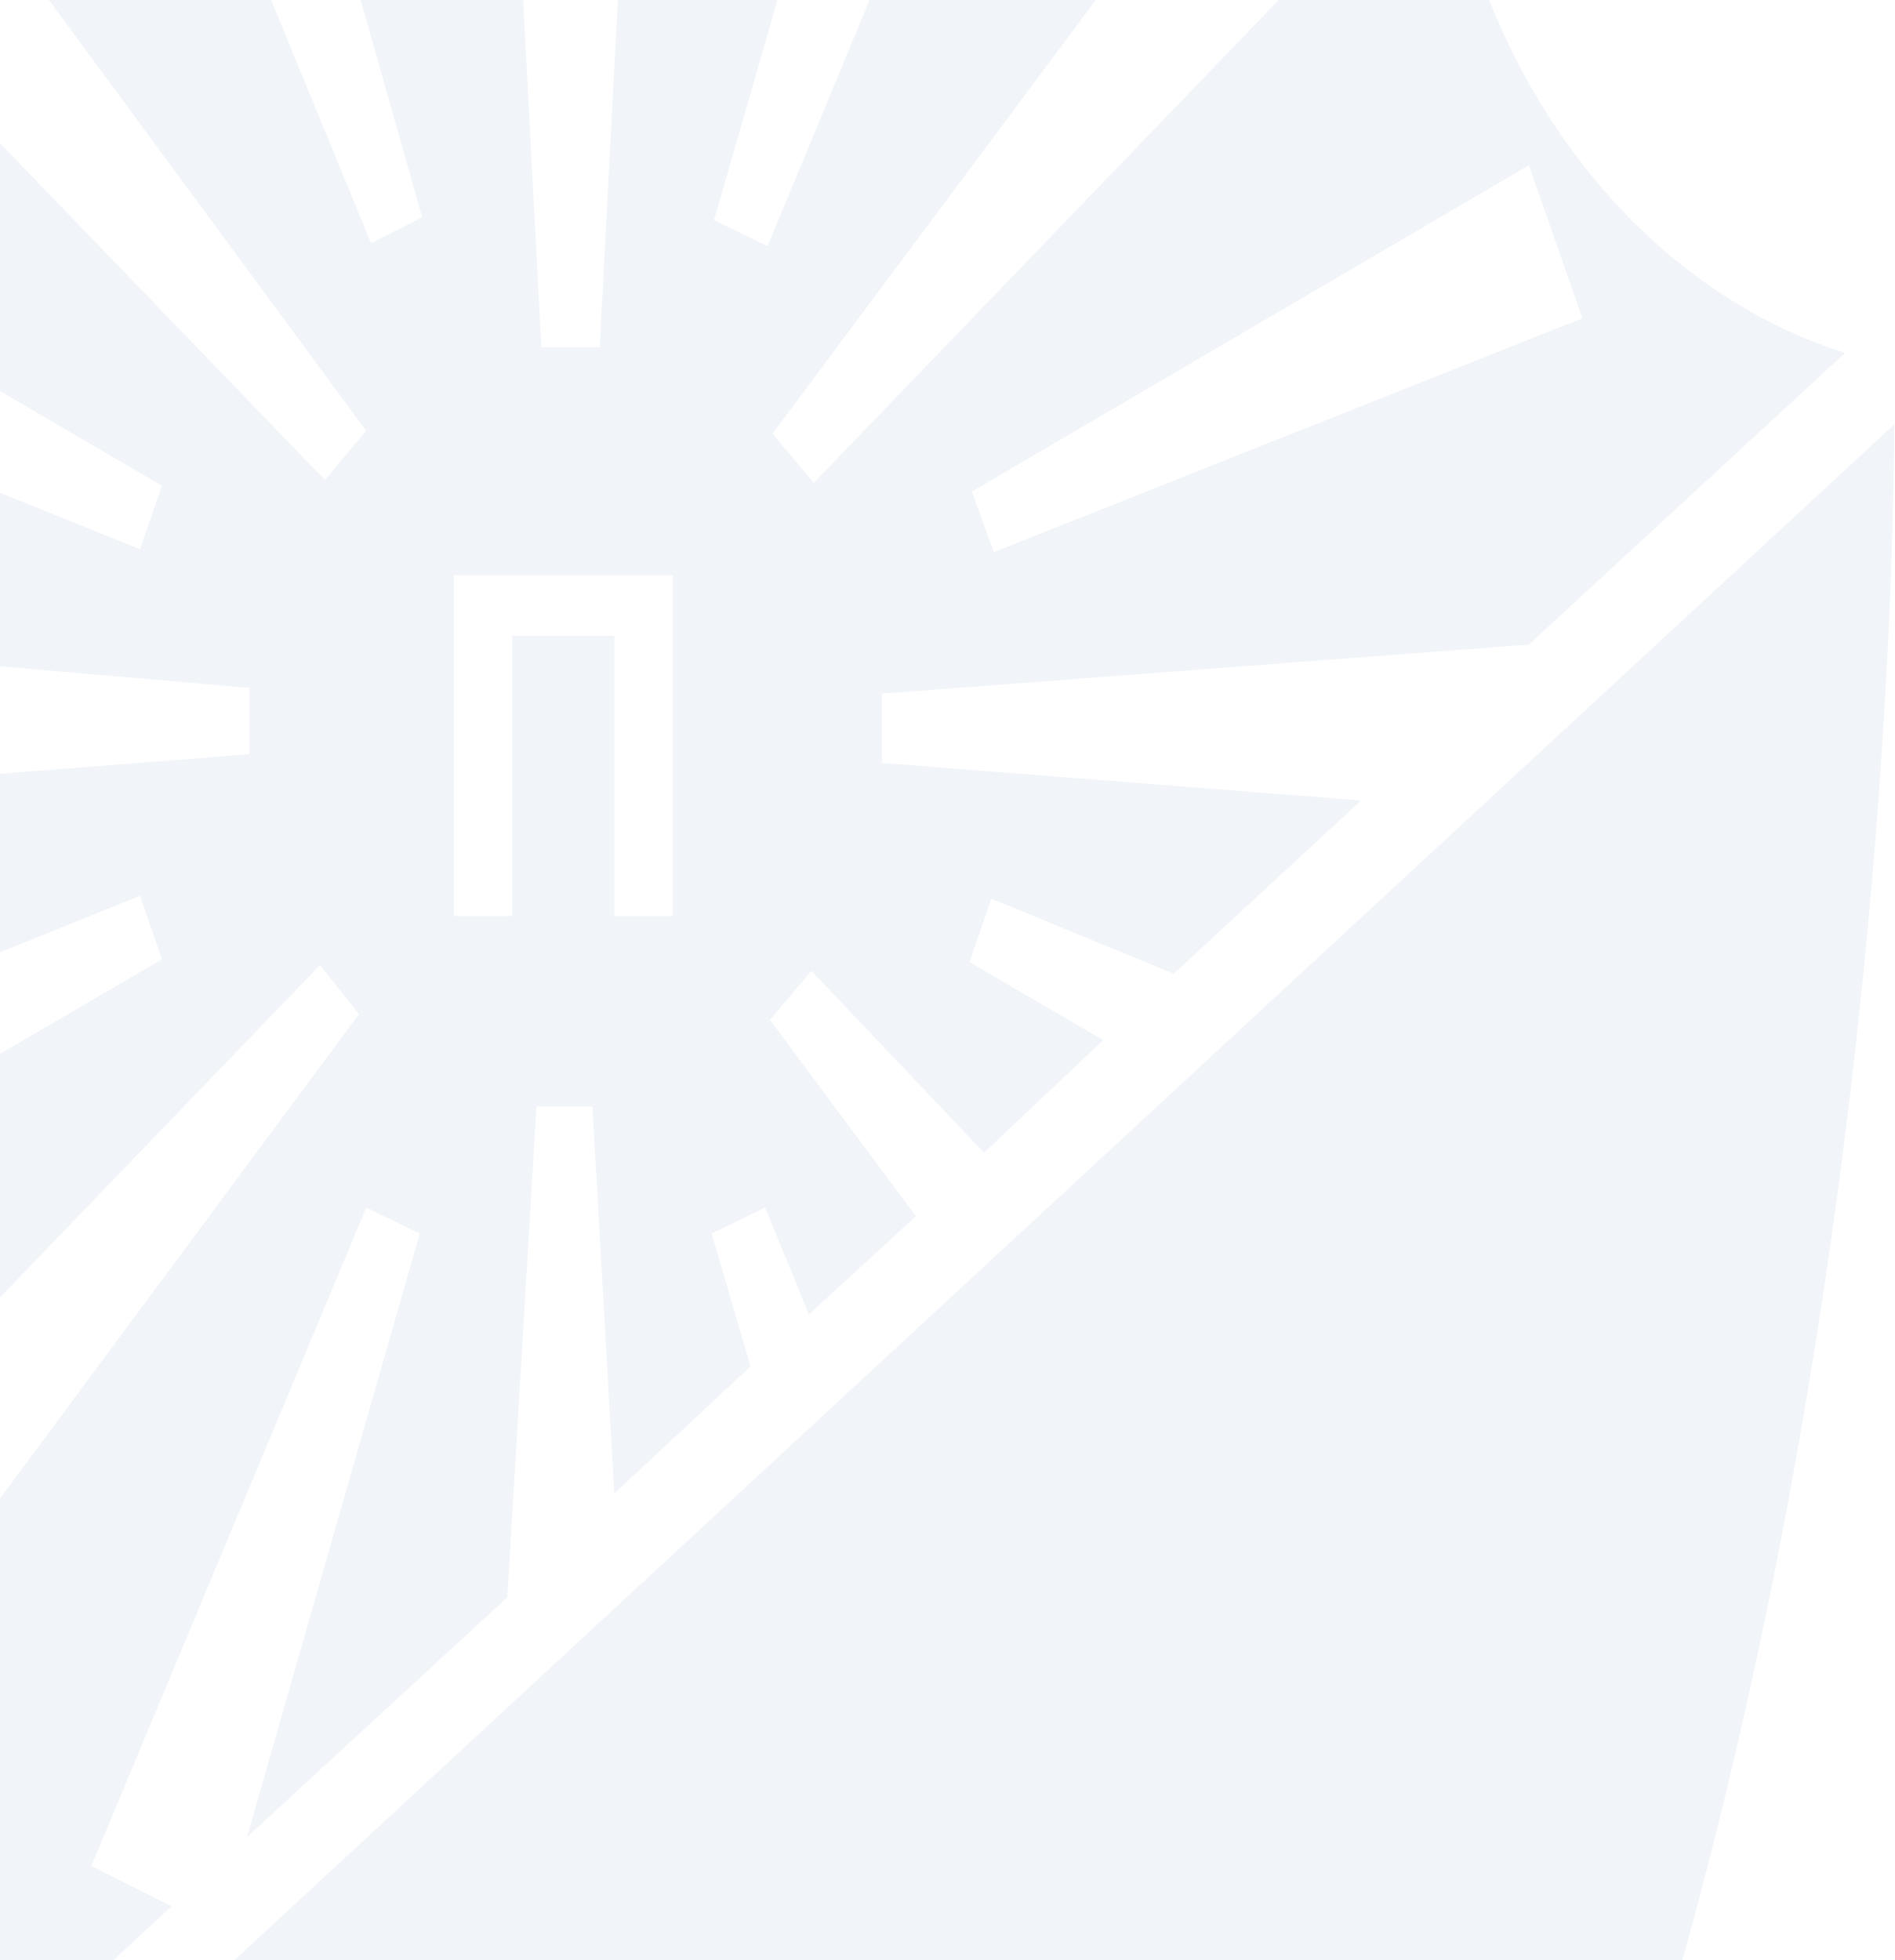
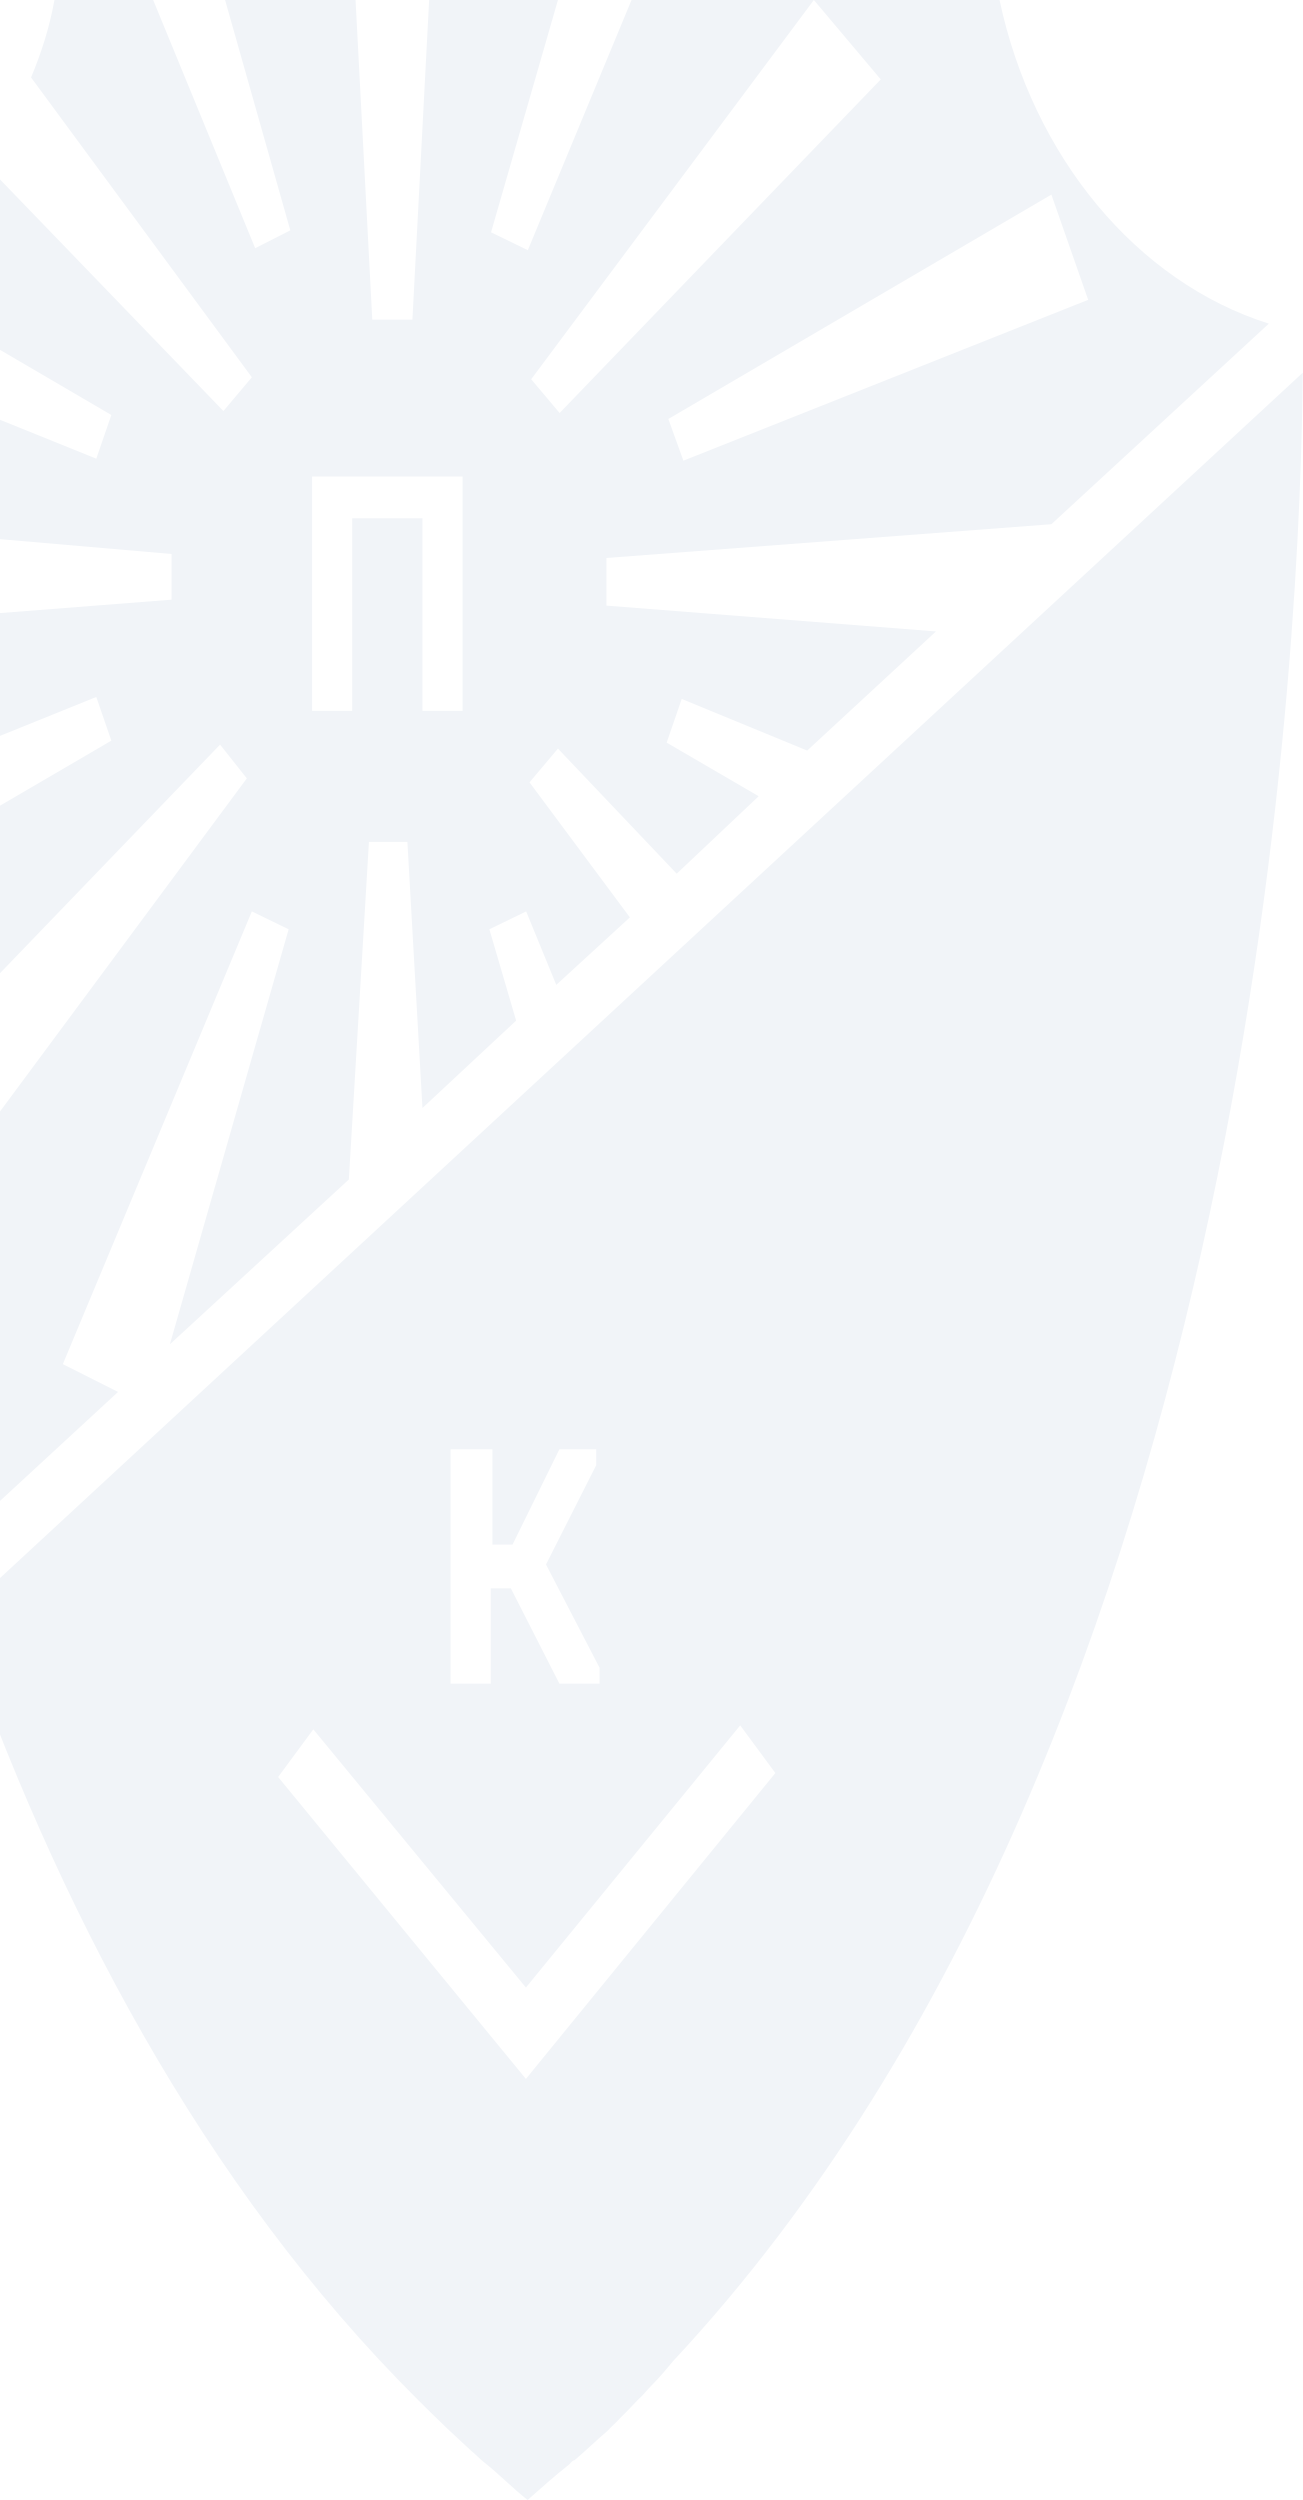
- <svg xmlns="http://www.w3.org/2000/svg" width="692" height="716" viewBox="0 0 692 716" fill="none">
-   <path d="M91.13 251.283V275.543L-124.78 292.419C-123.003 317.734 -121.226 341.994 -118.561 367.308C-117.672 375.746 -116.784 385.239 -115.895 394.732L51.147 327.227L59.144 350.432L-108.787 448.526C-94.571 550.839 -71.469 666.865 -33.263 785L62.698 696.399L33.376 681.632L133.779 441.143L153.327 450.636L90.242 671.084L185.313 583.538L195.976 404.225H216.412L224.408 545.566L274.166 499.155L259.949 450.636L279.497 441.143L295.49 480.169L334.585 444.307L281.274 372.582L296.379 354.651L359.464 421.102L403.001 379.966L354.132 351.487L362.129 328.281L428.768 355.706L497.184 292.419L322.146 278.707V253.392L558.492 235.461L674 128.929C603.807 106.778 548.719 40.327 530.948 -43H335.474L280.385 89.902L260.838 80.409L296.379 -43H280.385H227.962L219.077 126.819H197.753L188.868 -43H119.563L154.215 79.354L135.556 88.847L81.356 -43H28.934C26.268 -28.233 21.826 -14.521 16.494 -1.864L133.779 157.408L118.674 175.339L-7.496 44.547C-23.489 68.806 -43.036 89.902 -65.249 104.669L59.144 177.448L51.147 200.654L-121.226 131.038C-123.892 132.093 -127.446 133.148 -131 133.148C-131 166.901 -129.223 200.654 -128.334 232.297L91.13 251.283ZM558.492 60.368L578.04 116.271L363.018 201.708L355.021 179.558L558.492 60.368ZM432.322 -43L467.863 -0.809L297.267 176.394L282.162 158.462L432.322 -43ZM165.766 210.147H245.733V334.61H224.408V232.297H187.091V334.61H165.766V210.147ZM131.114 370.473L-18.158 571.935L-53.699 529.744L116.897 352.541L131.114 370.473Z" fill="#F1F4F8" />
-   <path d="M222.448 1232.25C227.784 1237.52 233.119 1242.8 237.566 1247.02C242.012 1251.24 245.57 1254.4 250.016 1258.62C252.684 1260.73 254.463 1262.84 257.131 1264.95C265.134 1271.28 272.249 1278.67 280.252 1285C287.367 1278.67 294.481 1272.34 302.485 1266.01C303.374 1264.95 304.264 1263.9 305.153 1263.9C311.378 1258.62 316.714 1253.35 322.939 1248.07C324.718 1245.96 327.386 1243.85 329.164 1241.74C333.611 1237.52 337.168 1233.3 341.614 1229.08C345.172 1224.86 348.729 1221.69 352.286 1217.47C354.065 1215.36 355.843 1213.25 357.622 1211.14C672.435 873.515 691.111 276.335 692 155L-23 816.541C29.469 967.418 106.838 1117.24 222.448 1232.25ZM240.234 726.858H261.577V777.502H272.249L297.149 726.858H316.714V735.299L290.035 788.053L318.493 842.918V851.358H297.149L271.359 800.714H260.688V851.358H239.345V726.858H240.234ZM279.363 1061.32L147.746 900.948L166.422 875.626L279.363 1012.79L393.194 873.515L411.869 898.837L279.363 1061.32Z" fill="#F1F4F8" />
+ <svg xmlns="http://www.w3.org/2000/svg" width="692" height="1328" viewBox="0 0 692 1328" fill="none">
+   <path d="M91.13 294.283V318.543L-124.78 335.419C-123.003 360.734 -121.226 384.994 -118.561 410.308C-117.672 418.747 -116.784 428.239 -115.895 437.732L51.147 370.227L59.144 393.432L-108.787 491.526C-94.571 593.839 -71.469 709.865 -33.263 828L62.698 739.399L33.376 724.632L133.779 484.143L153.327 493.636L90.242 714.084L185.313 626.538L195.976 447.225H216.412L224.408 588.566L274.166 542.155L259.949 493.636L279.497 484.143L295.49 523.169L334.585 487.307L281.274 415.582L296.379 397.651L359.464 464.102L403.001 422.966L354.132 394.487L362.129 371.281L428.768 398.706L497.184 335.419L322.146 321.707V296.392L558.492 278.461L674 171.929C603.807 149.778 548.719 83.327 530.948 0H335.474L280.385 132.902L260.838 123.409L296.379 0H280.385H227.962L219.077 169.819H197.753L188.868 0H119.563L154.215 122.354L135.556 131.847L81.356 0H28.934C26.268 14.767 21.826 28.479 16.494 41.136L133.779 200.408L118.674 218.339L-7.496 87.546C-23.489 111.806 -43.036 132.902 -65.249 147.669L59.144 220.448L51.147 243.654L-121.226 174.038C-123.892 175.093 -127.446 176.148 -131 176.148C-131 209.901 -129.223 243.654 -128.334 275.297L91.13 294.283ZM558.492 103.368L578.04 159.271L363.018 244.708L355.021 222.558L558.492 103.368ZM432.322 0L467.863 42.191L297.267 219.394L282.162 201.462L432.322 0ZM165.766 253.147H245.733V377.61H224.408V275.297H187.091V377.61H165.766V253.147ZM131.114 413.473L-18.158 614.935L-53.699 572.744L116.897 395.541L131.114 413.473Z" fill="#F1F4F8" />
+   <path d="M222.448 1275.25C227.784 1280.52 233.119 1285.8 237.566 1290.02C242.012 1294.24 245.57 1297.4 250.016 1301.62C252.684 1303.73 254.463 1305.84 257.131 1307.95C265.134 1314.28 272.249 1321.67 280.252 1328C287.367 1321.67 294.481 1315.34 302.485 1309.01C303.374 1307.95 304.264 1306.9 305.153 1306.9C311.378 1301.62 316.714 1296.35 322.939 1291.07C324.718 1288.96 327.386 1286.85 329.164 1284.74C333.611 1280.52 337.168 1276.3 341.614 1272.08C345.172 1267.86 348.729 1264.69 352.286 1260.47C354.065 1258.36 355.843 1256.25 357.622 1254.14C672.435 916.515 691.111 319.335 692 198L-23 859.541C29.469 1010.42 106.838 1160.24 222.448 1275.25ZM240.234 769.858H261.577V820.502H272.249L297.149 769.858H316.714V778.299L290.035 831.053L318.493 885.918V894.358H297.149L271.359 843.714H260.688V894.358H239.345V769.858H240.234ZM279.363 1104.32L147.746 943.948L166.422 918.626L279.363 1055.79L393.194 916.515L411.869 941.837L279.363 1104.32Z" fill="#F1F4F8" />
</svg>
